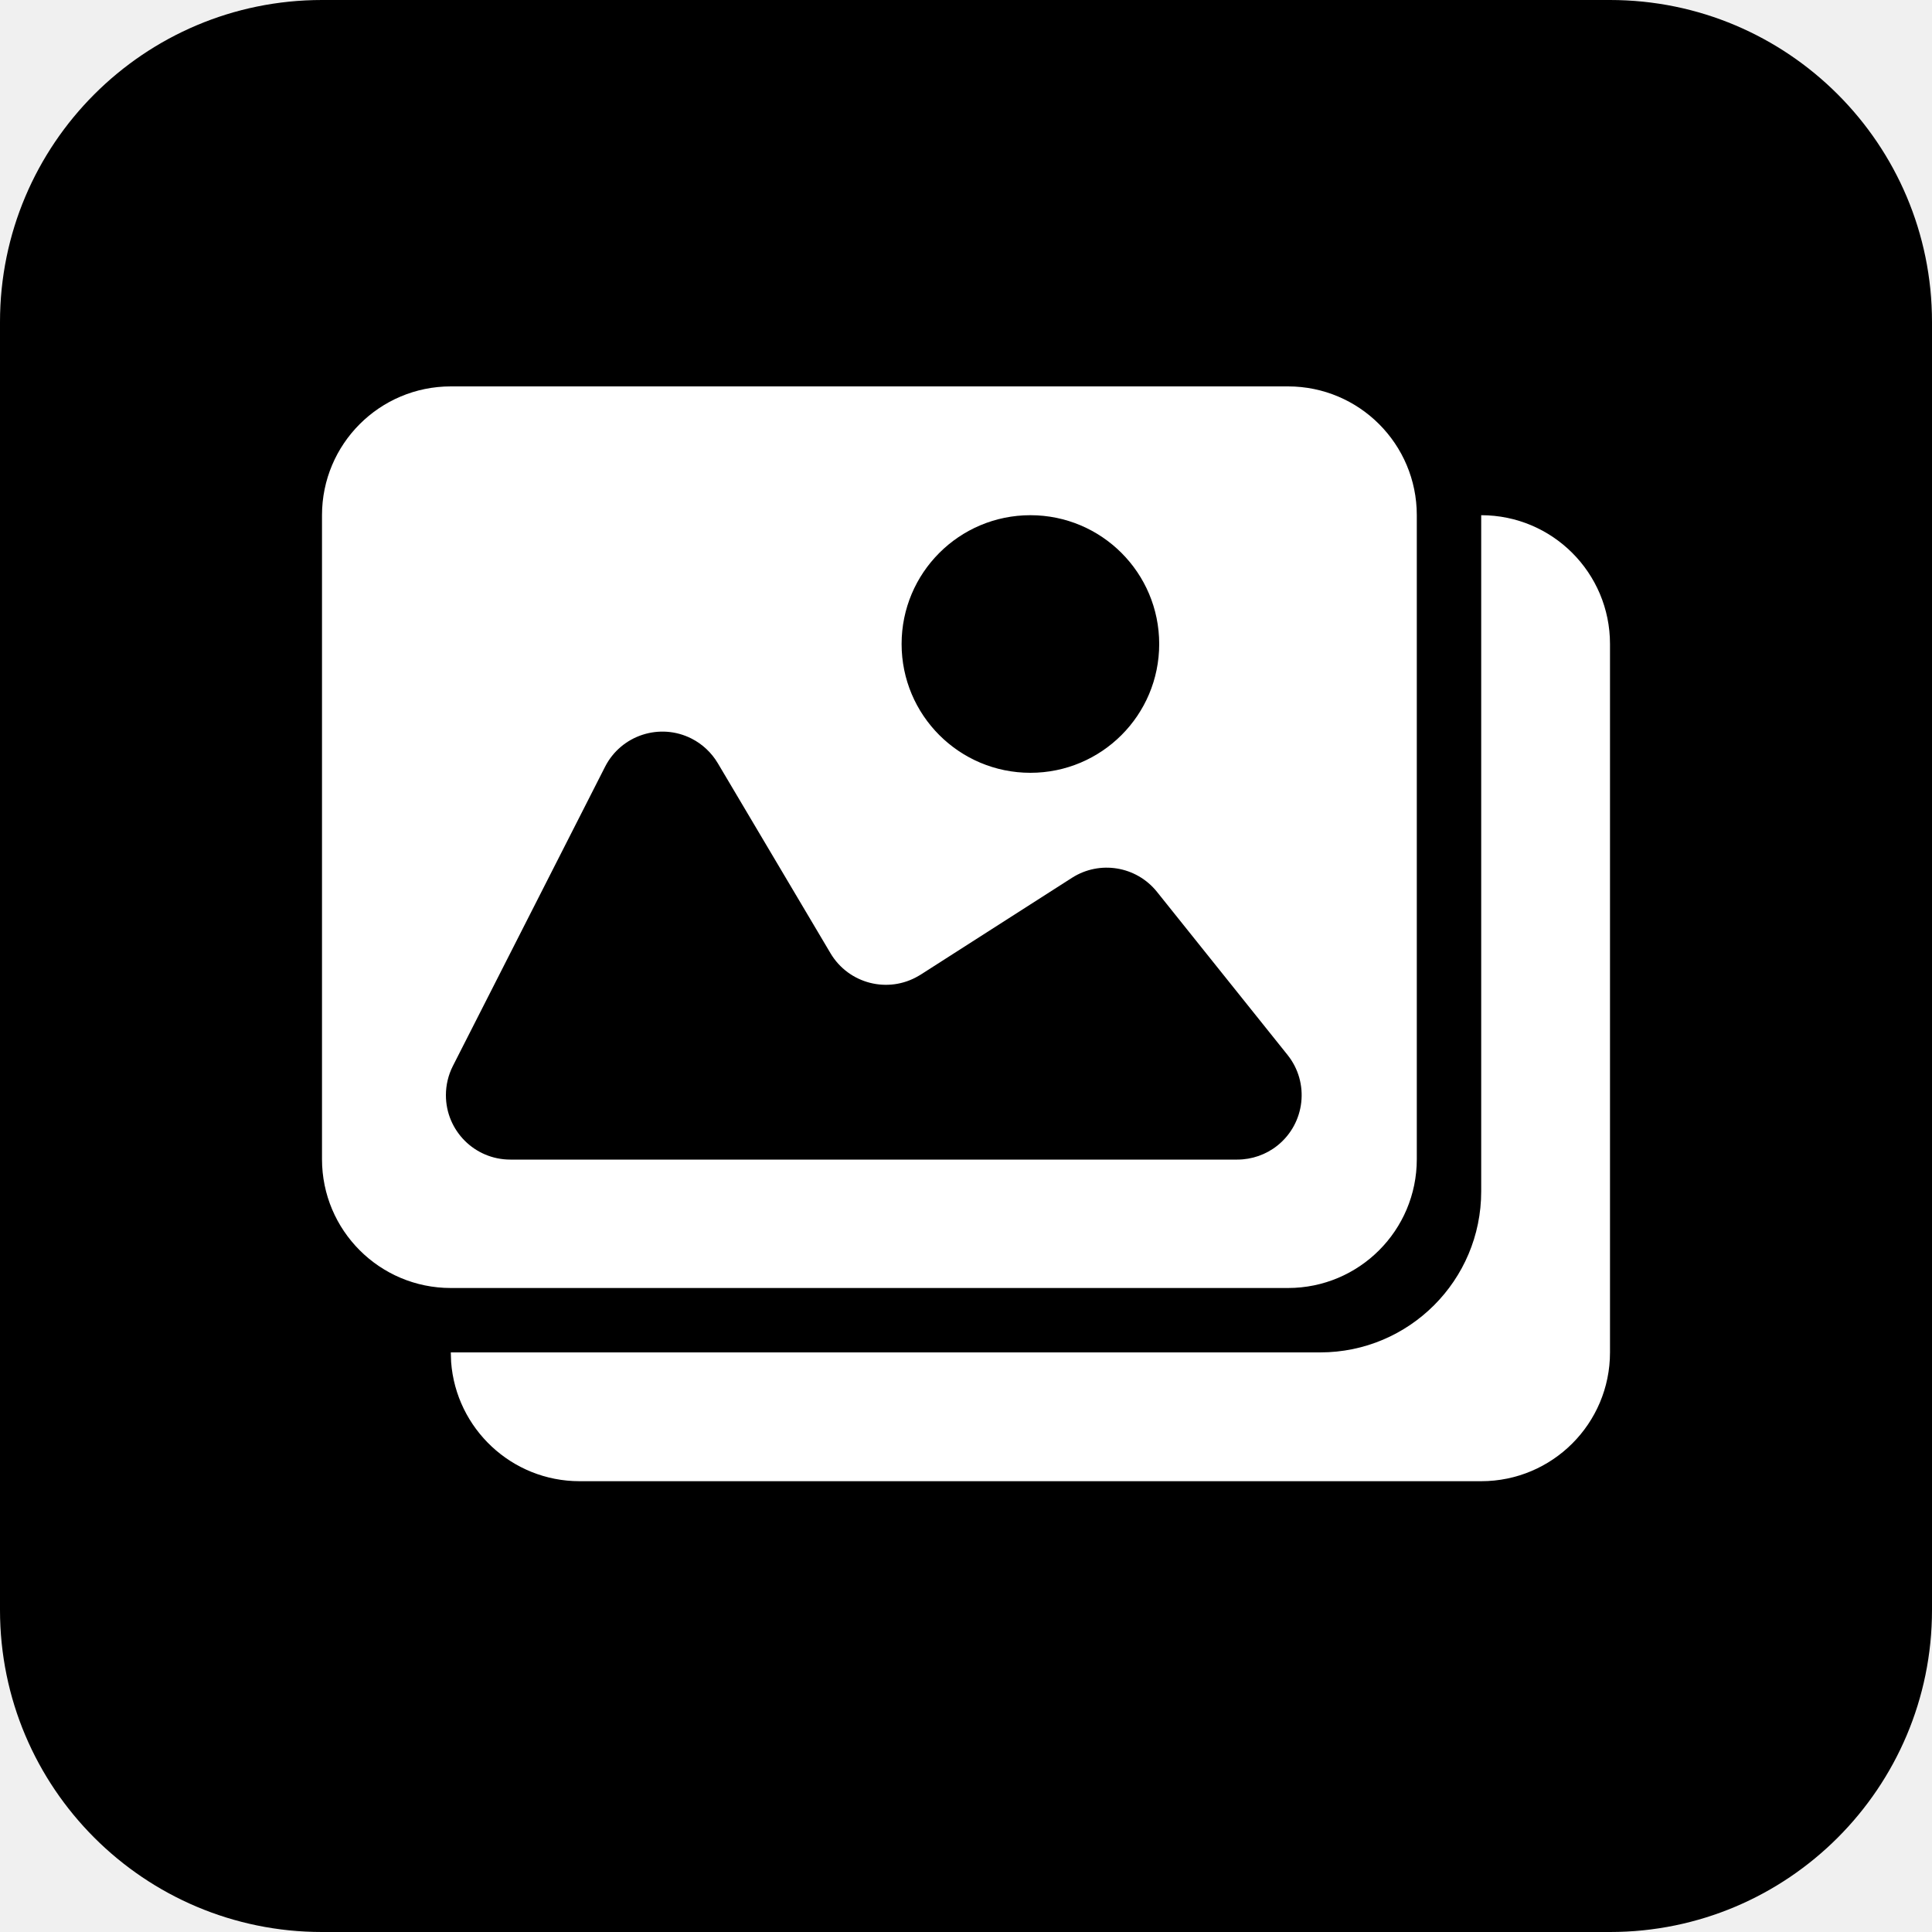
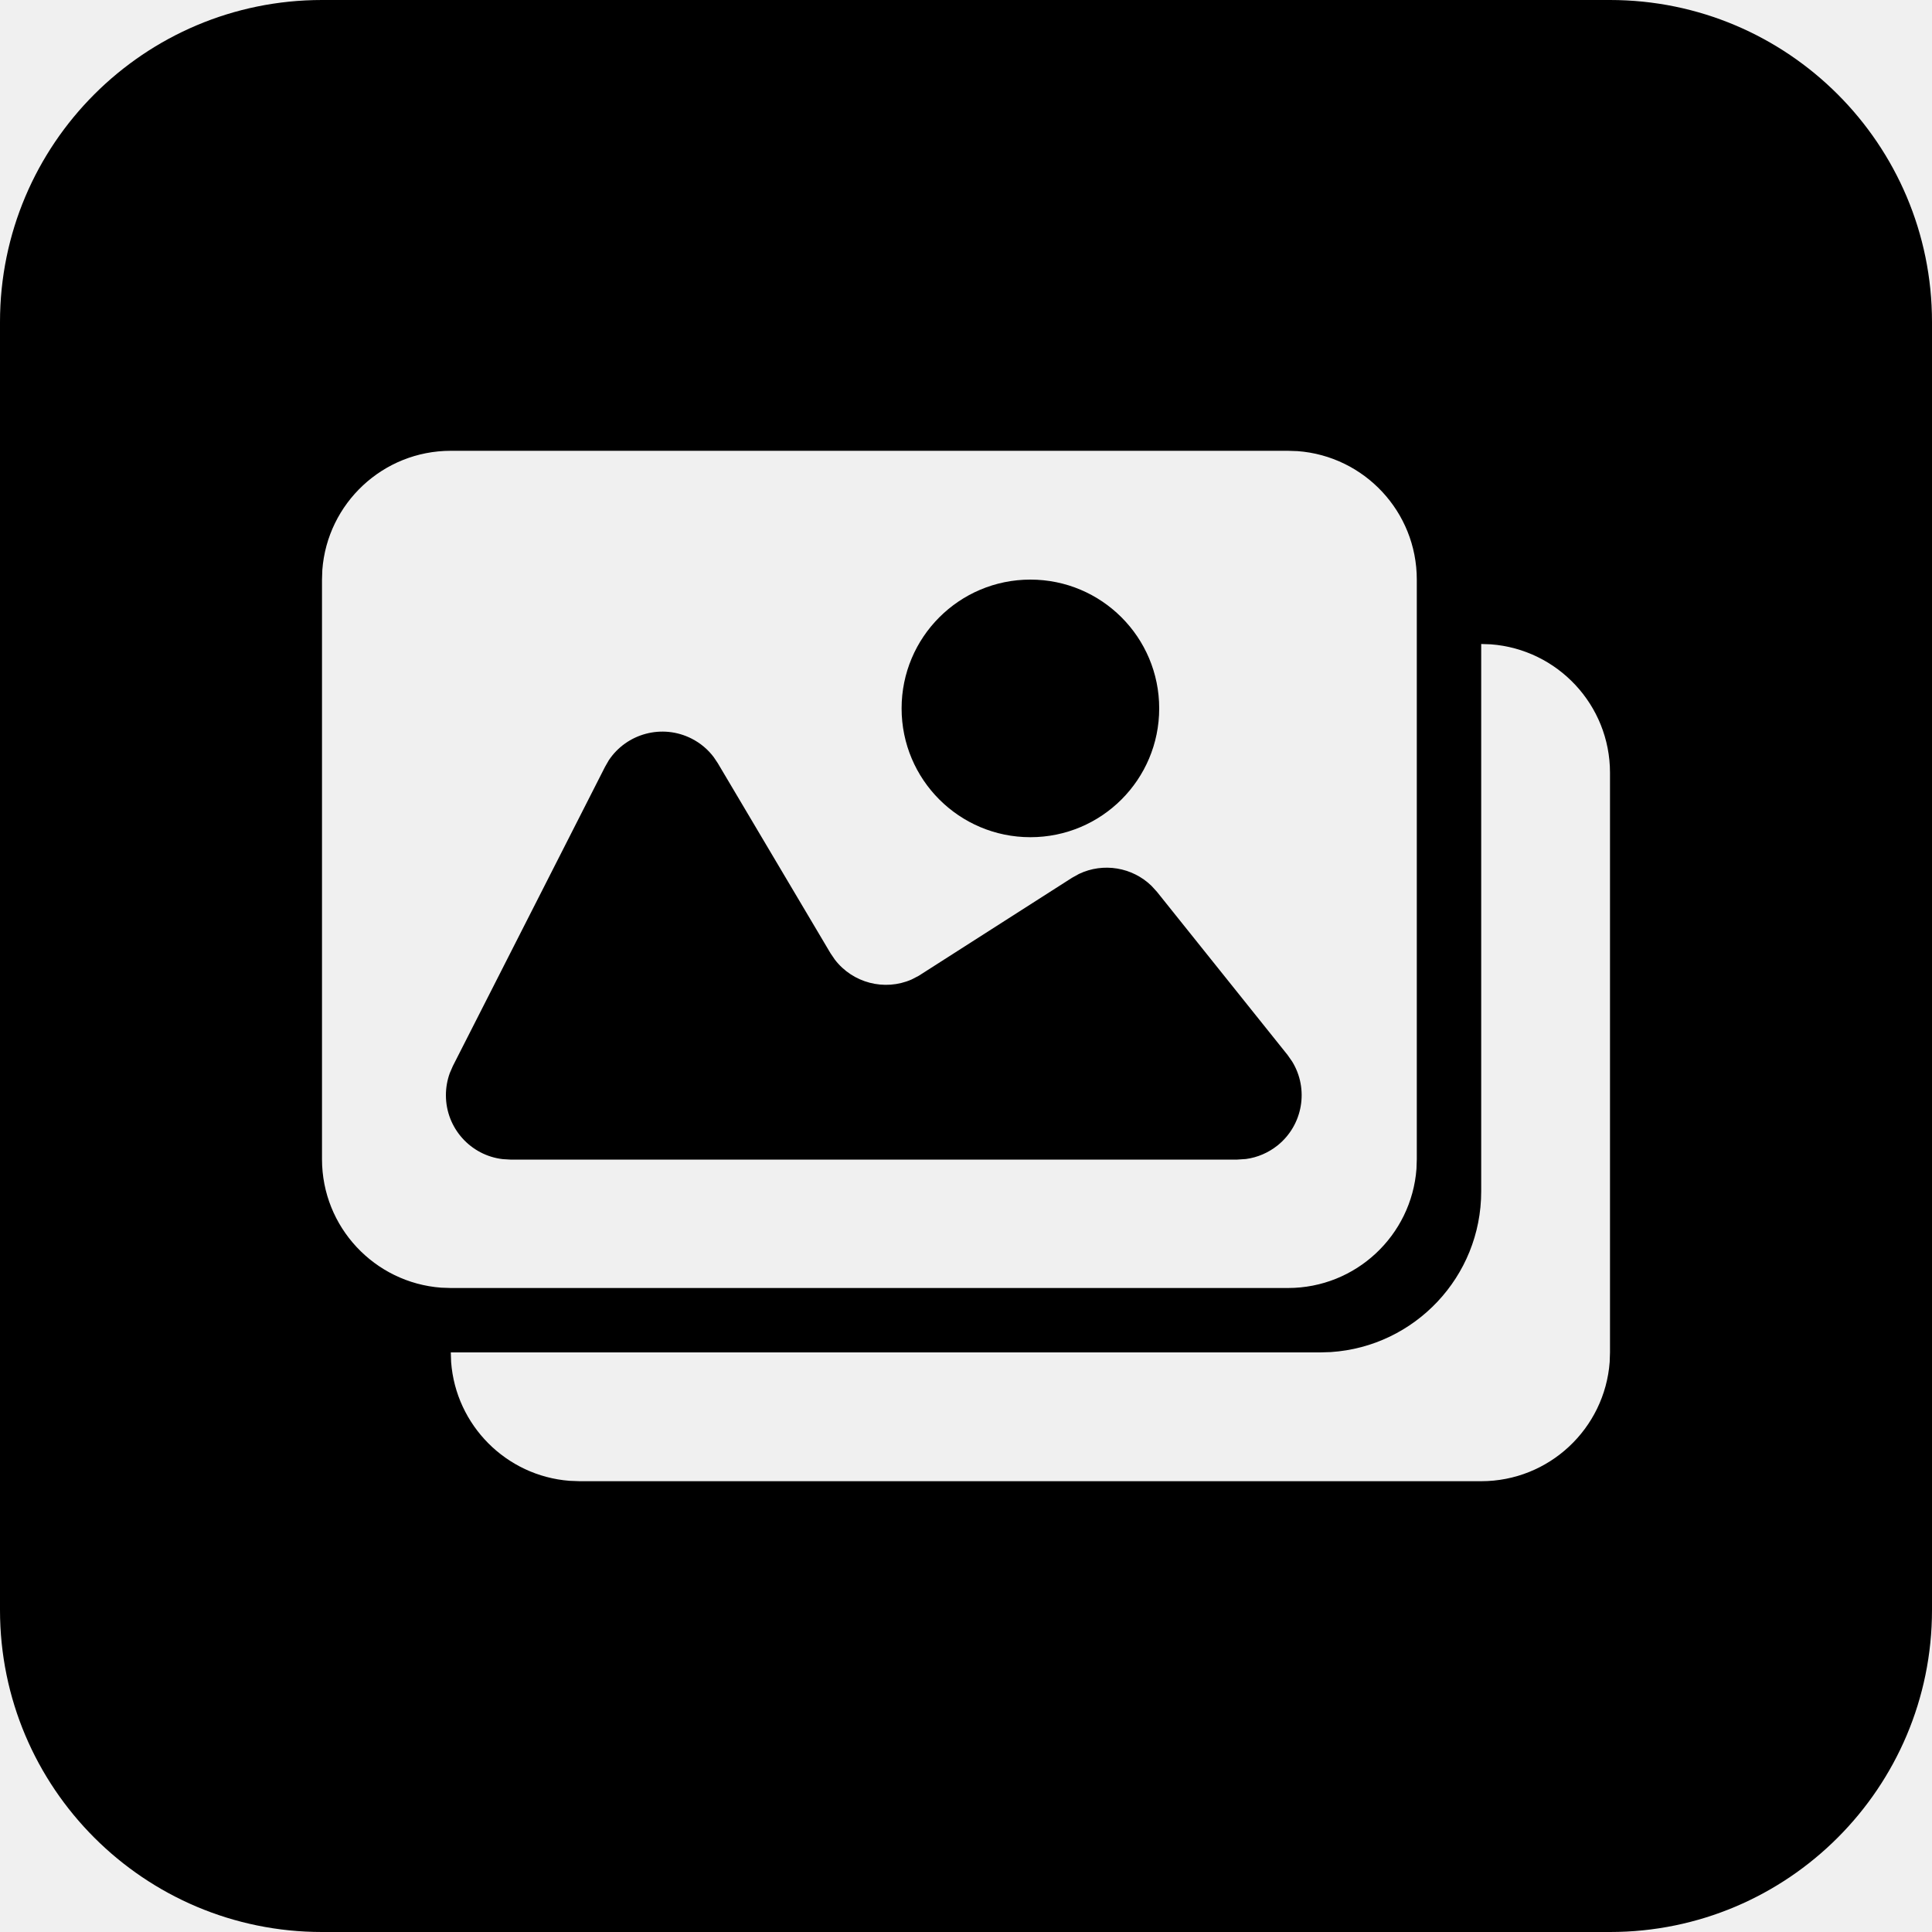
<svg xmlns="http://www.w3.org/2000/svg" width="30" height="30" viewBox="0 0 30 30">
-   <g fill="none" fill-rule="evenodd">
-     <rect width="30" height="30" fill="#000" rx="5" />
-     <path fill="#FFF" d="M23,8 C24.105,8 25,8.895 25,10 L25,21 C25,22.105 24.105,23 23,23 L9,23 C7.946,23 7.082,22.184 7.005,21.149 L7,21 L20.5,21 C21.881,21 23,19.881 23,18.5 L23,8 Z M20,6 C21.105,6 22,6.895 22,8 L22,18 C22,19.105 21.105,20 20,20 L7,20 C5.895,20 5,19.105 5,18 L5,8 C5,6.895 5.895,6 7,6 L20,6 Z M10.739,11.469 C10.247,11.219 9.645,11.415 9.395,11.907 L9.395,11.907 L7.032,16.553 C6.961,16.693 6.924,16.849 6.924,17.006 C6.924,17.558 7.371,18.006 7.924,18.006 L7.924,18.006 L19.212,18.006 C19.439,18.006 19.66,17.929 19.837,17.787 C20.268,17.441 20.338,16.812 19.993,16.381 L19.993,16.381 L17.965,13.848 C17.645,13.449 17.076,13.355 16.645,13.631 L16.645,13.631 L14.295,15.135 C14.286,15.141 14.276,15.147 14.266,15.152 C13.791,15.434 13.178,15.277 12.896,14.802 L12.896,14.802 L11.146,11.851 C11.049,11.688 10.908,11.555 10.739,11.469 Z M16,8 C14.895,8 14,8.895 14,10 C14,11.105 14.895,12 16,12 C17.105,12 18,11.105 18,10 C18,8.895 17.105,8 16,8 Z" />
-   </g>
+   <path fill-rule="evenodd" d="M25,0 C27.761,0 30,2.239 30,5 L30,25 C30,27.761 27.761,30 25,30 L5,30 C2.239,30 0,27.761 0,25 L0,5 C0,2.239 2.239,0 5,0 L25,0 Z M23,10 L23,18.5 C23,19.825 21.968,20.91 20.664,20.995 L20.5,21 L7,21 L7.005,21.149 C7.078,22.132 7.861,22.918 8.843,22.994 L9,23 L23,23 C24.054,23 24.918,22.184 24.995,21.149 L25,21 L25,12 C25,10.946 24.184,10.082 23.149,10.005 L23,10 Z M20,7 L7,7 C5.946,7 5.082,7.816 5.005,8.851 L5,9 L5,18 C5,19.054 5.816,19.918 6.851,19.995 L7,20 L20,20 C21.054,20 21.918,19.184 21.995,18.149 L22,18 L22,9 C22,7.946 21.184,7.082 20.149,7.005 L20,7 Z M9.453,11.806 C9.73,11.389 10.282,11.237 10.739,11.469 C10.875,11.538 10.992,11.636 11.083,11.757 L11.146,11.851 L12.896,14.802 L12.962,14.899 C13.24,15.264 13.734,15.393 14.154,15.21 L14.266,15.152 L16.645,13.631 L16.755,13.57 C17.131,13.391 17.581,13.465 17.88,13.755 L17.965,13.848 L19.993,16.381 L20.065,16.484 C20.325,16.907 20.235,17.468 19.837,17.787 C19.695,17.9 19.526,17.973 19.347,17.997 L19.212,18.006 L7.924,18.006 L7.807,17.999 C7.31,17.942 6.924,17.519 6.924,17.006 C6.924,16.888 6.945,16.771 6.985,16.661 L7.032,16.553 L9.395,11.907 L9.453,11.806 Z M16,9 C17.105,9 18,9.895 18,11 C18,12.105 17.105,13 16,13 C14.895,13 14,12.105 14,11 C14,9.895 14.895,9 16,9 Z" />
</svg>
